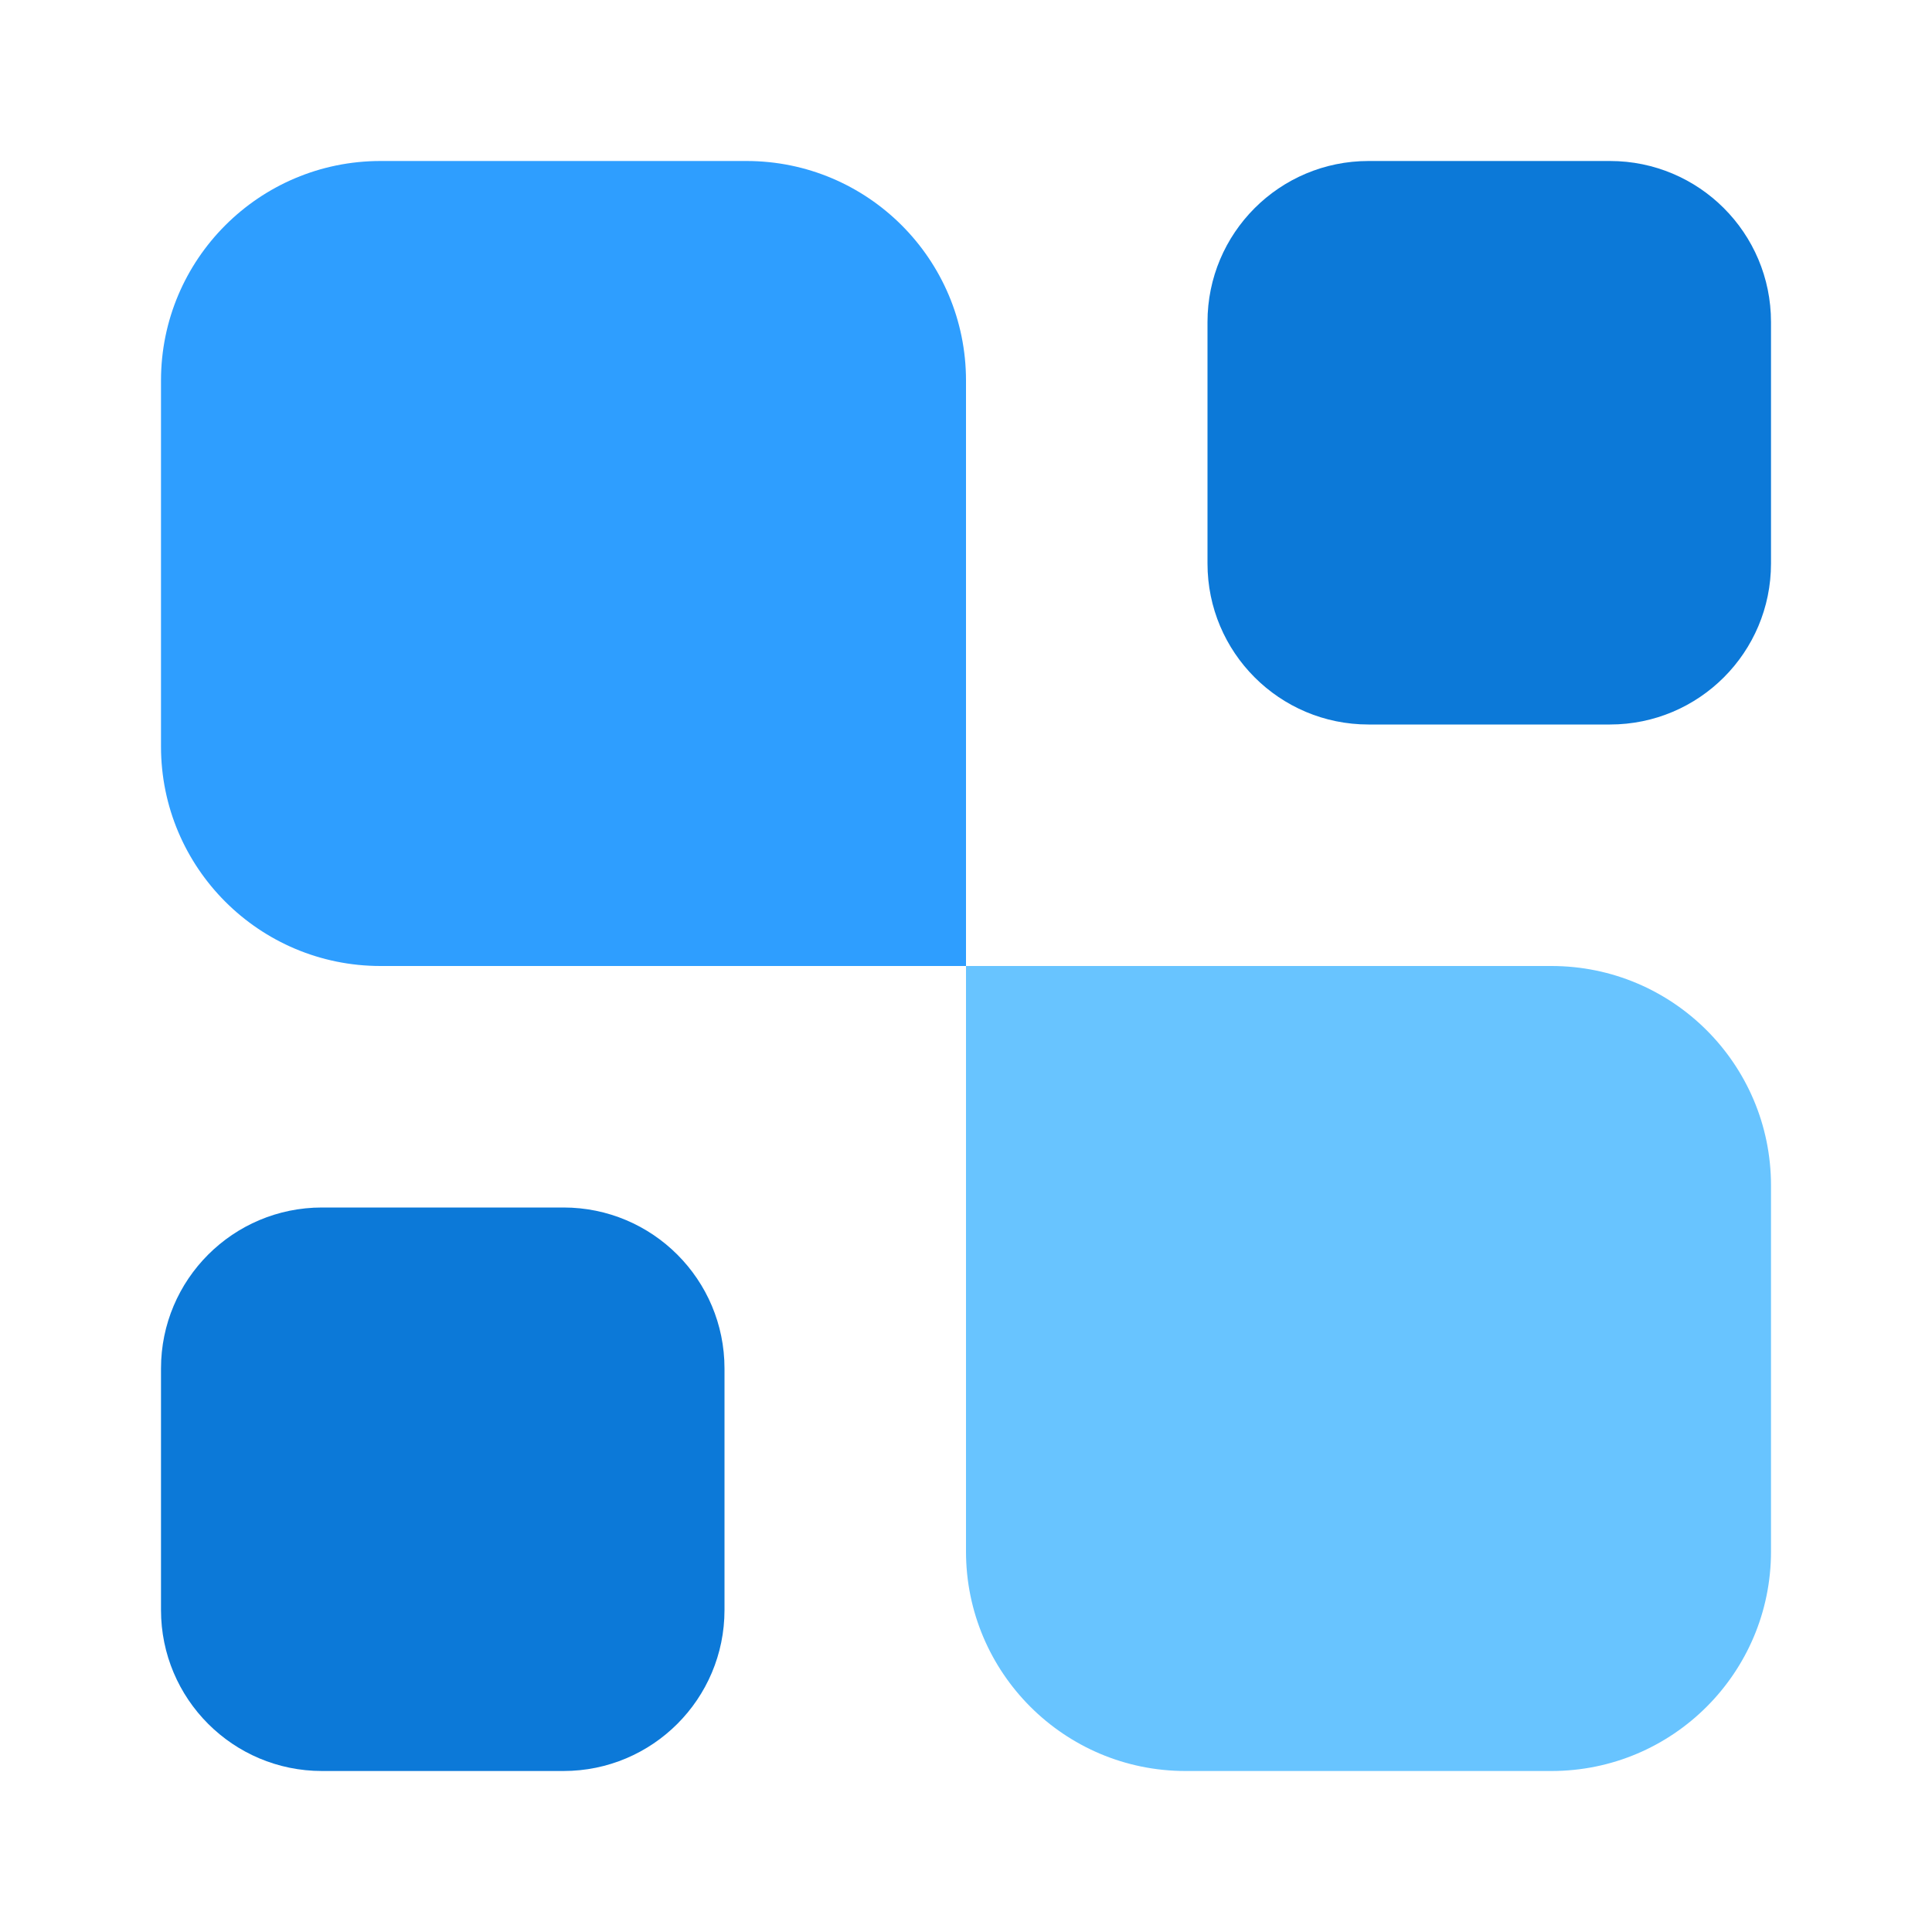
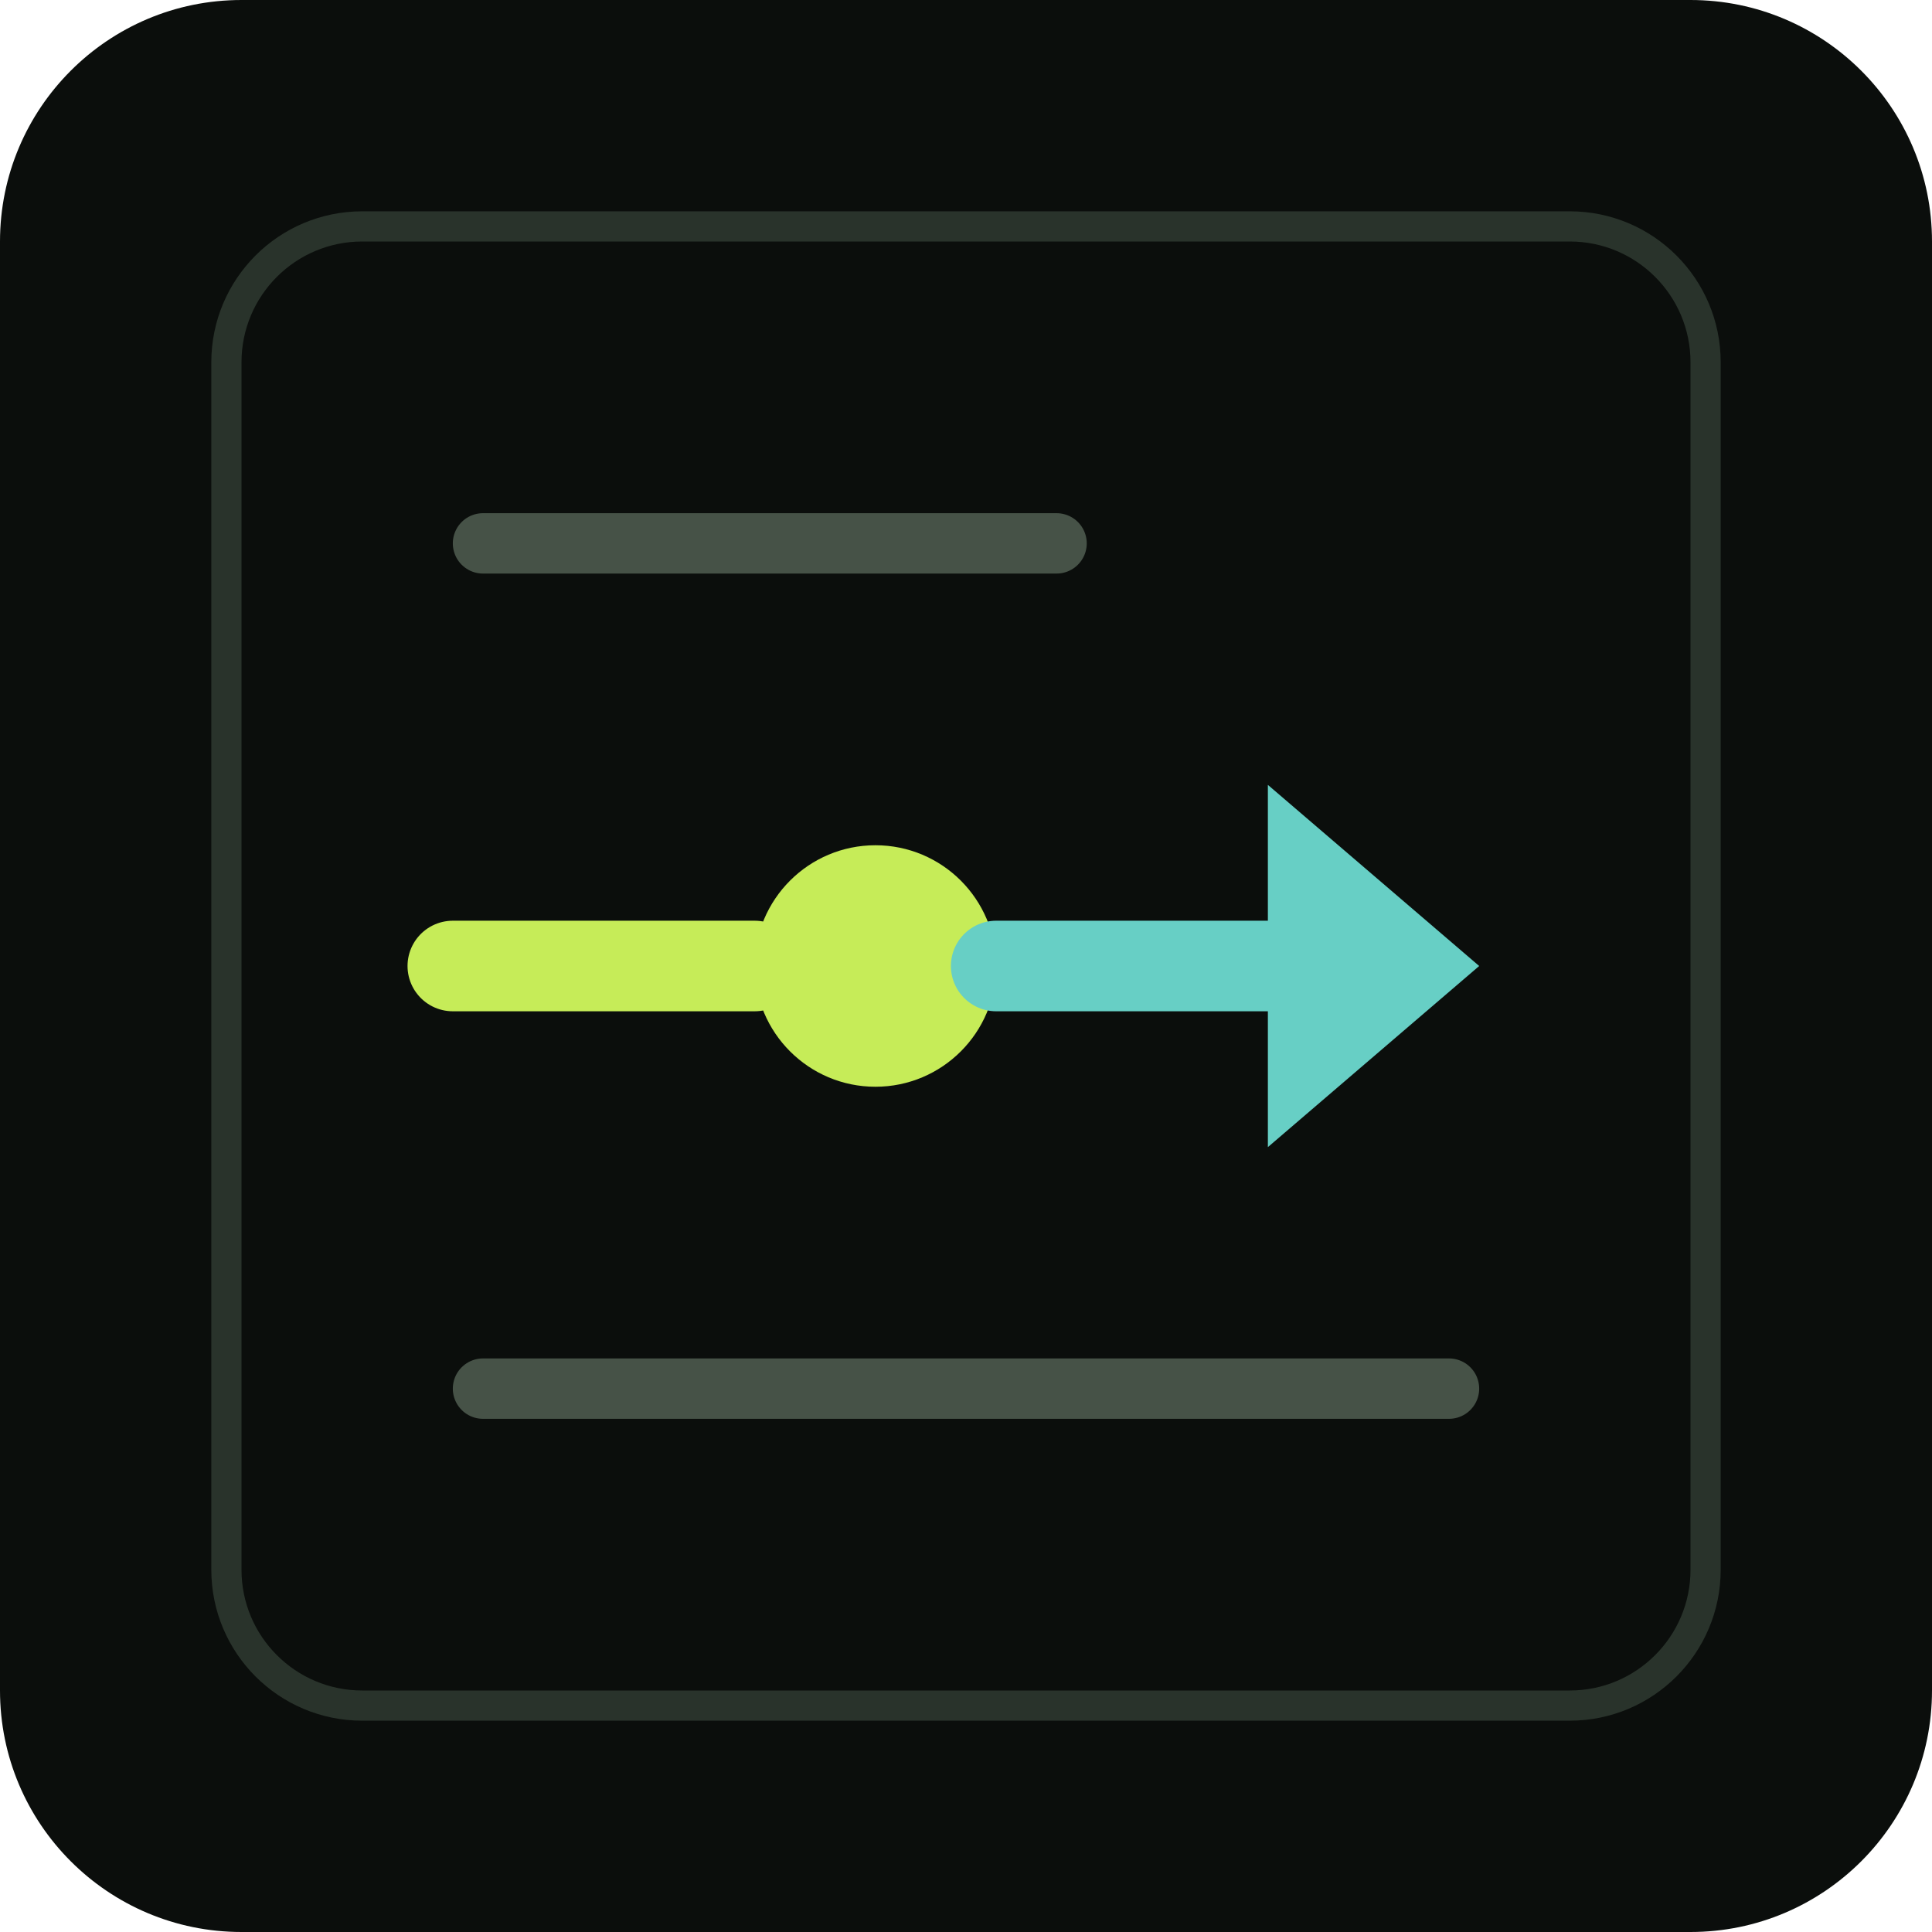
- <svg xmlns="http://www.w3.org/2000/svg" width="24" height="24" viewBox="0 0 24 24" fill="none">
-   <path d="M22 19.273C22 20.779 20.779 22 19.273 22H14.727C13.221 22 12 20.779 12 19.273V12H19.273C20.779 12 22 13.221 22 14.727V19.273Z" fill="#68C4FF" />
-   <path d="M20 2C21.105 2 22 2.895 22 4V7C22 8.105 21.105 9 20 9H17C15.895 9 15 8.105 15 7V4C15 2.895 15.895 2 17 2H20Z" fill="#0C79D8" />
-   <path d="M7 15C8.105 15 9 15.895 9 17V20C9 21.105 8.105 22 7 22H4C2.895 22 2 21.105 2 20V17C2 15.895 2.895 15 4 15H7Z" fill="#0C79D8" />
-   <path d="M12 12H4.727C3.221 12 2 10.779 2 9.273V4.727C2 3.221 3.221 2 4.727 2H9.273C10.779 2 12 3.221 12 4.727V12Z" fill="#2E9EFF" />
+ <svg xmlns="http://www.w3.org/2000/svg" width="64" height="64" viewBox="0 0 64 64" fill="none">
+   <rect width="64" height="64" rx="8" fill="#0B0E0C" />
+   <rect x="7.5" y="7.5" width="49" height="49" rx="4.5" stroke="#29332B" />
+   <path d="M15 32H25" stroke="#C6EC58" stroke-width="3" stroke-linecap="round" />
+   <circle cx="29" cy="32" r="4" fill="#C6EC58" />
+   <path d="M33 32H42" stroke="#67CFC5" stroke-width="3" stroke-linecap="round" />
+   <path d="M42 26L49 32L42 38V26Z" fill="#67CFC5" />
+   <path d="M16 18H35" stroke="#465247" stroke-width="2" stroke-linecap="round" />
+   <path d="M16 46H48" stroke="#465247" stroke-width="2" stroke-linecap="round" />
</svg>
